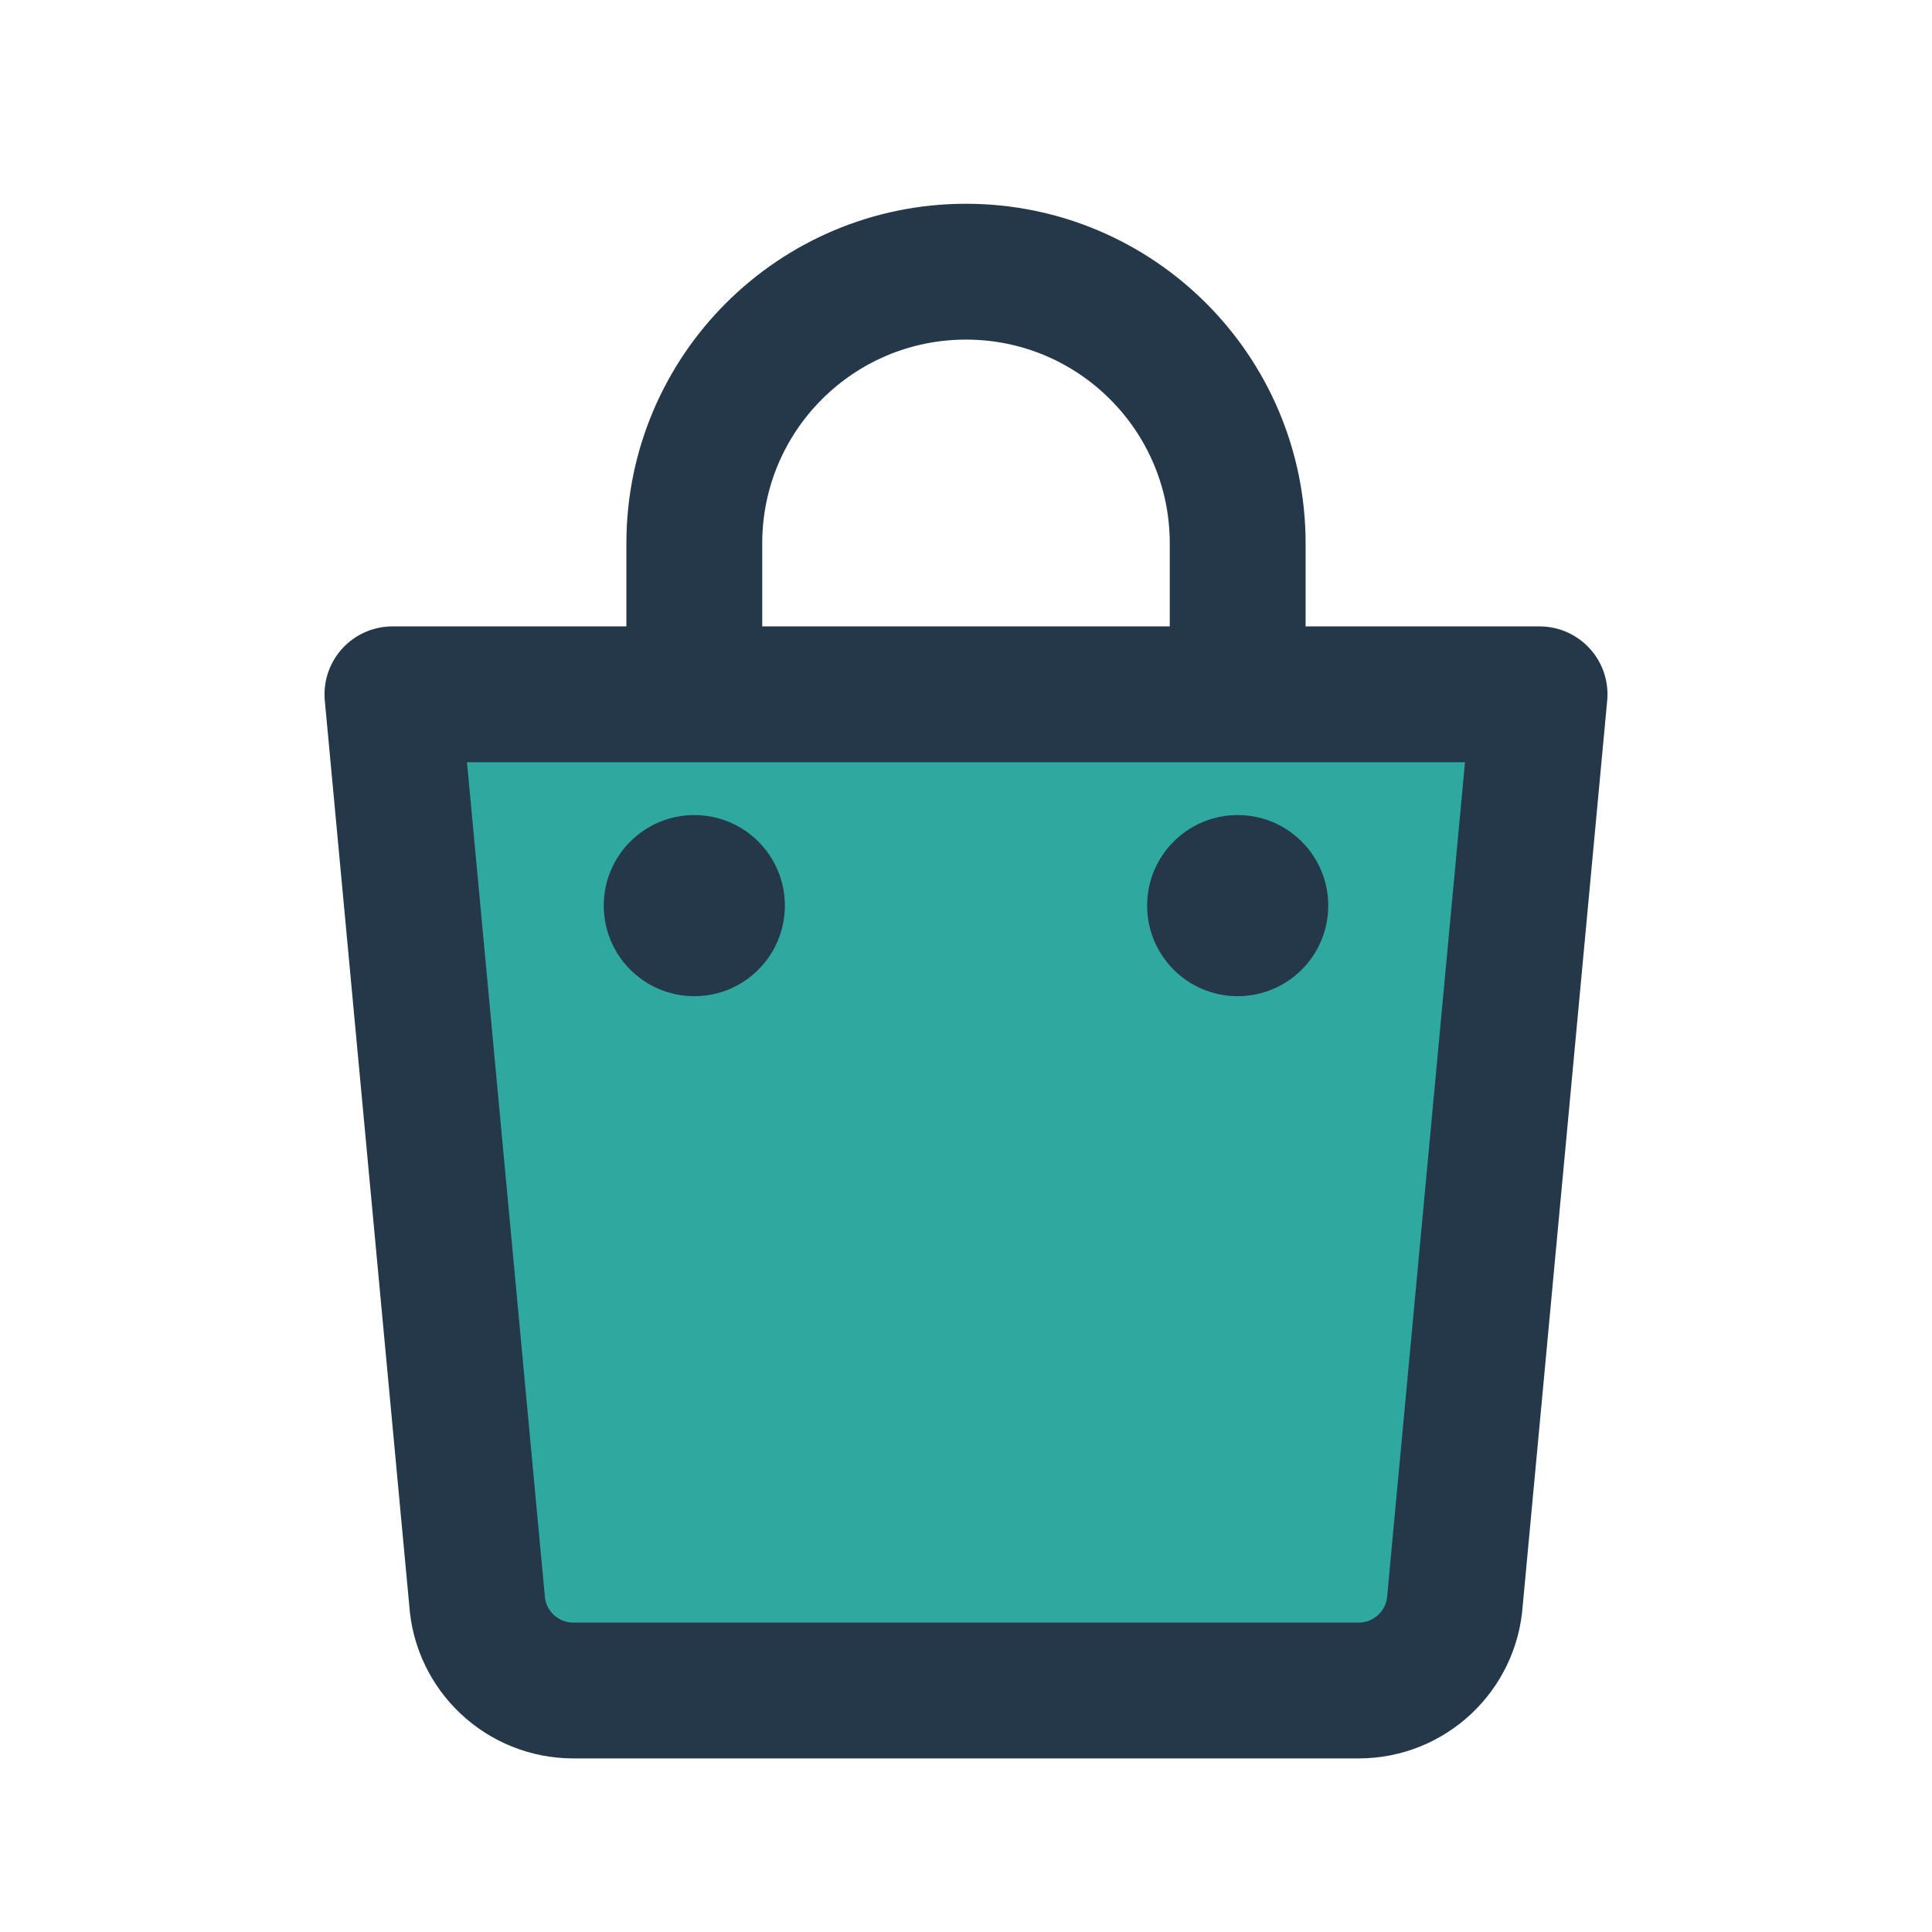
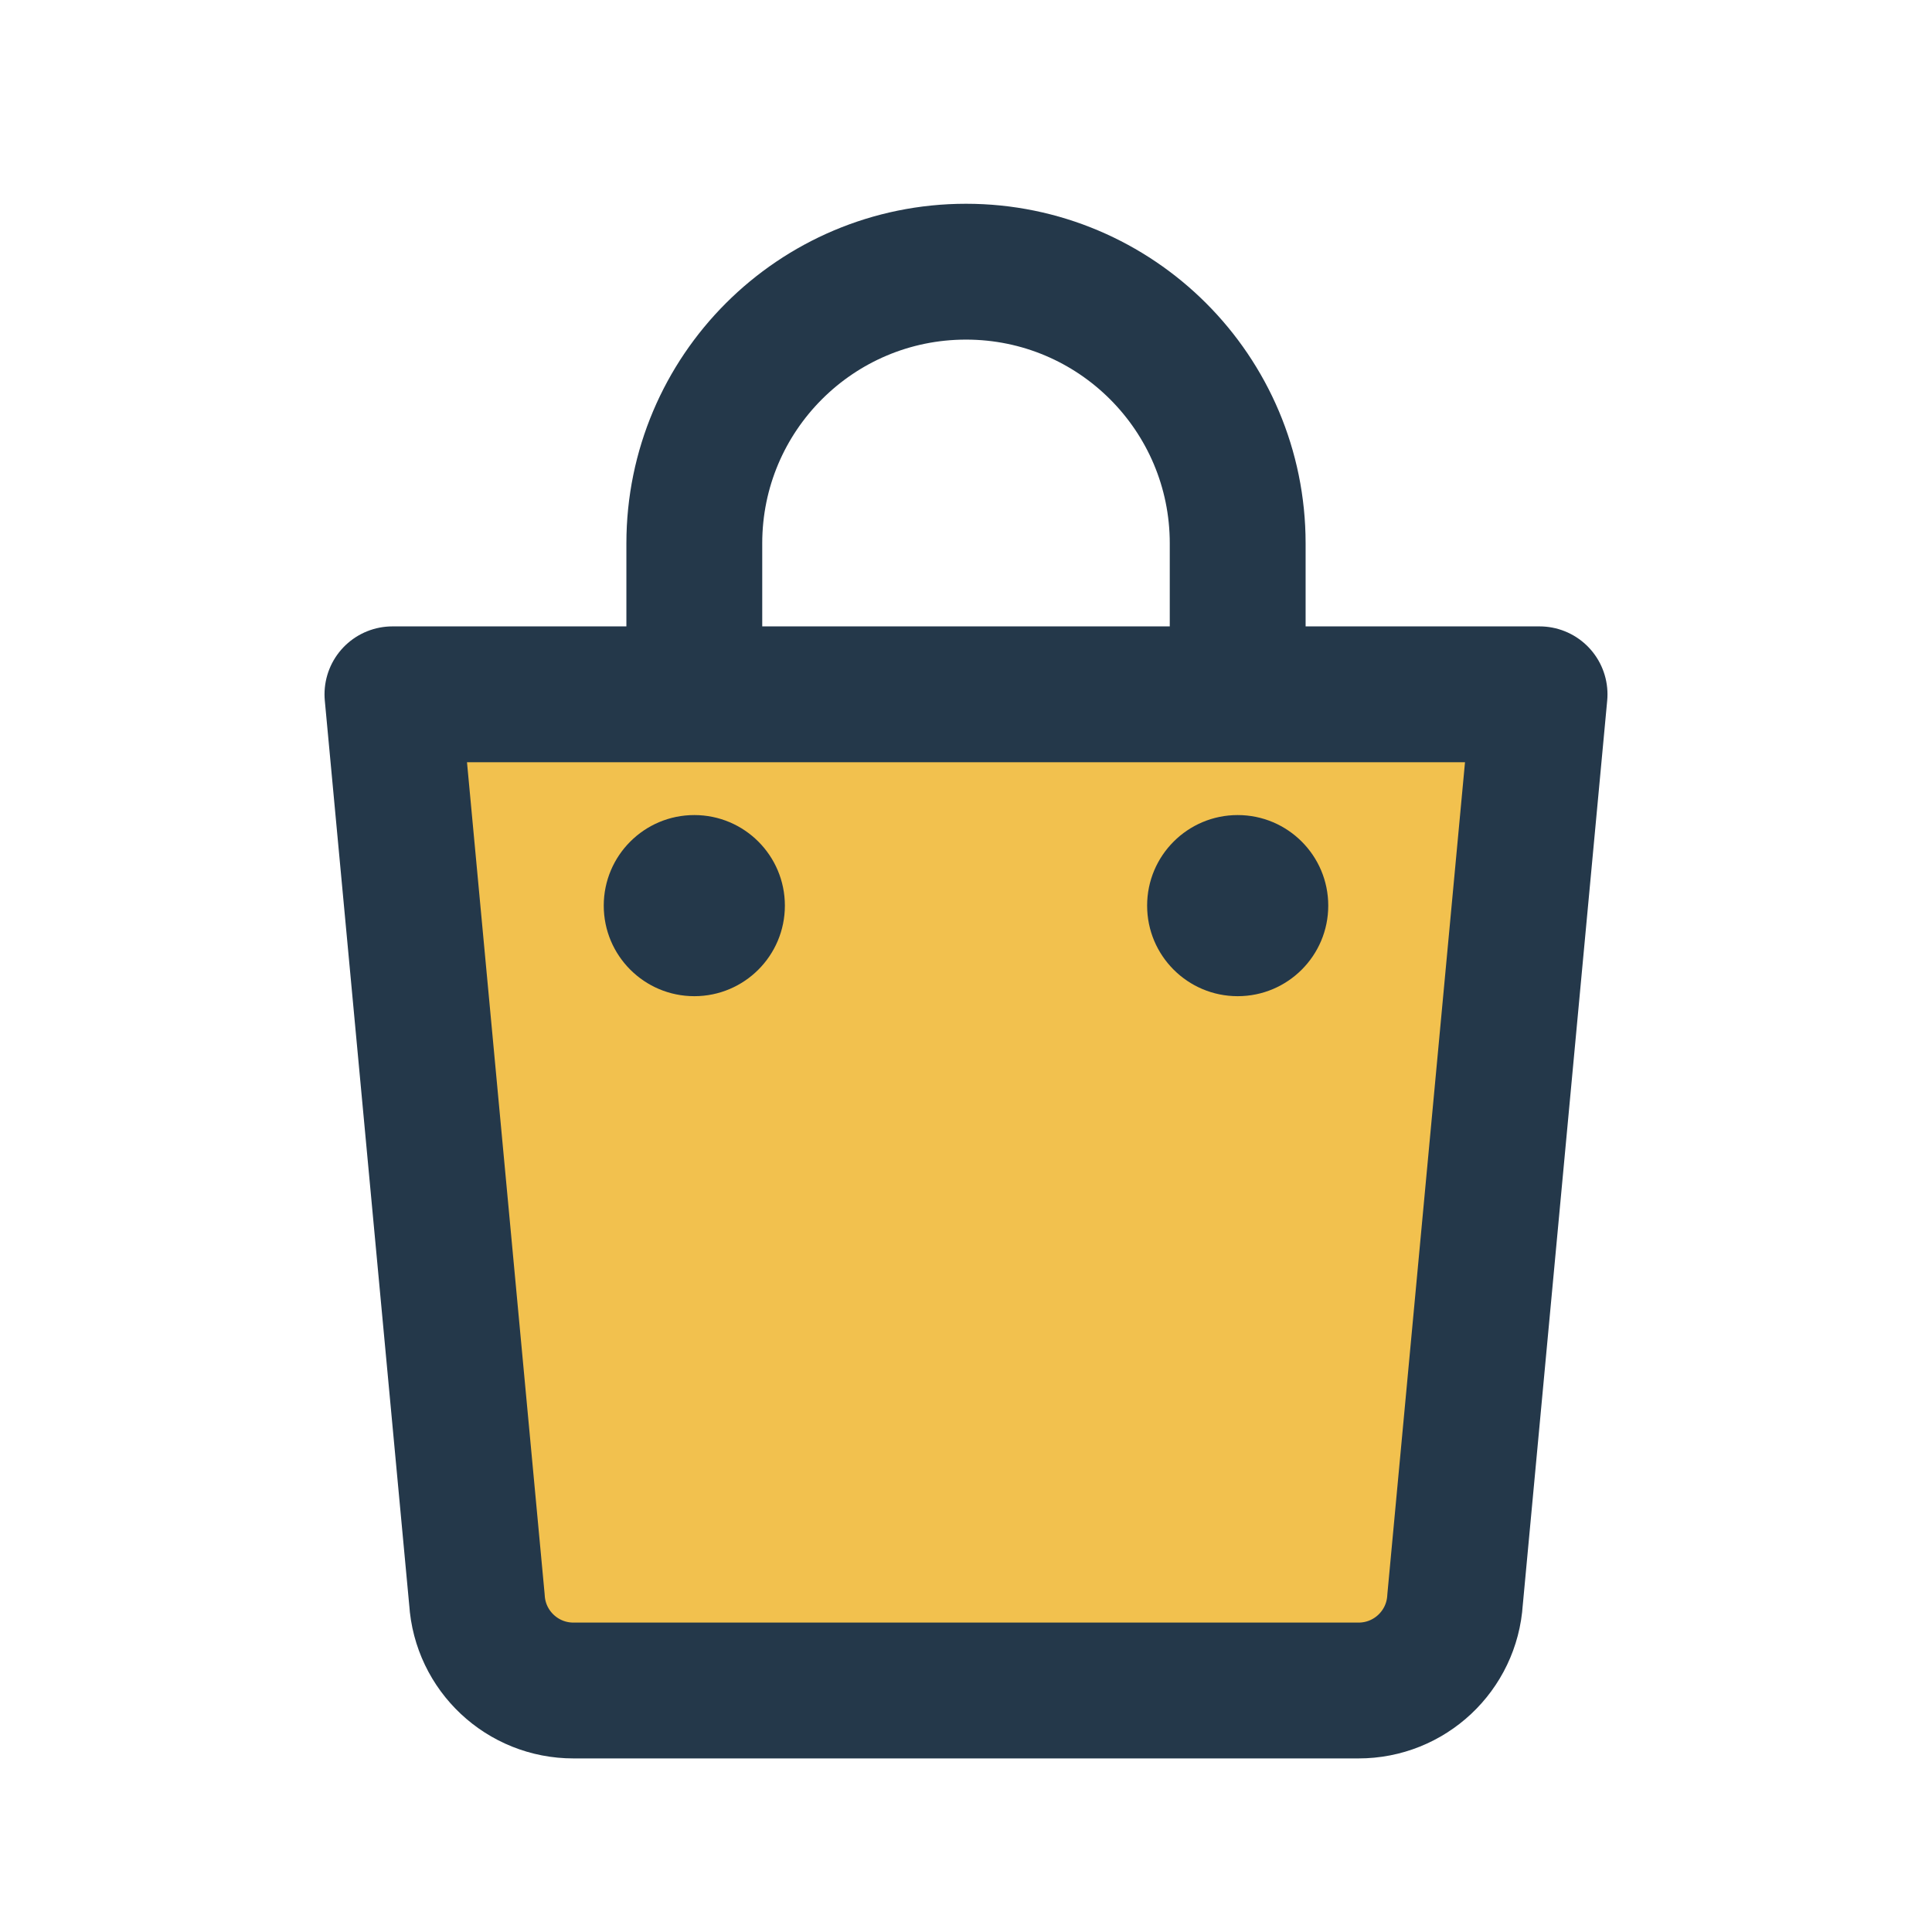
<svg xmlns="http://www.w3.org/2000/svg" viewBox="0 0 32 32">
  <g stroke="#24384a" stroke-width="2.25" stroke-linecap="round" stroke-linejoin="round">
    <path d="M11.5 11.5V9a4.5 4.5 0 0 1 9 0v2.5" fill="none" />
-     <path d="M6.5 11.5h19l-1.4 15a1.6 1.6 0 0 1-1.6 1.5H9.5a1.6 1.6 0 0 1-1.6-1.5z" fill="#2fa8a0" />
+     <path d="M6.5 11.5h19l-1.4 15a1.6 1.6 0 0 1-1.6 1.5H9.5a1.6 1.6 0 0 1-1.6-1.5z" fill="#f2c14e" />
    <circle cx="11.5" cy="15" r="1.5" fill="#24384a" stroke="none" />
    <circle cx="20.5" cy="15" r="1.5" fill="#24384a" stroke="none" />
  </g>
</svg>
